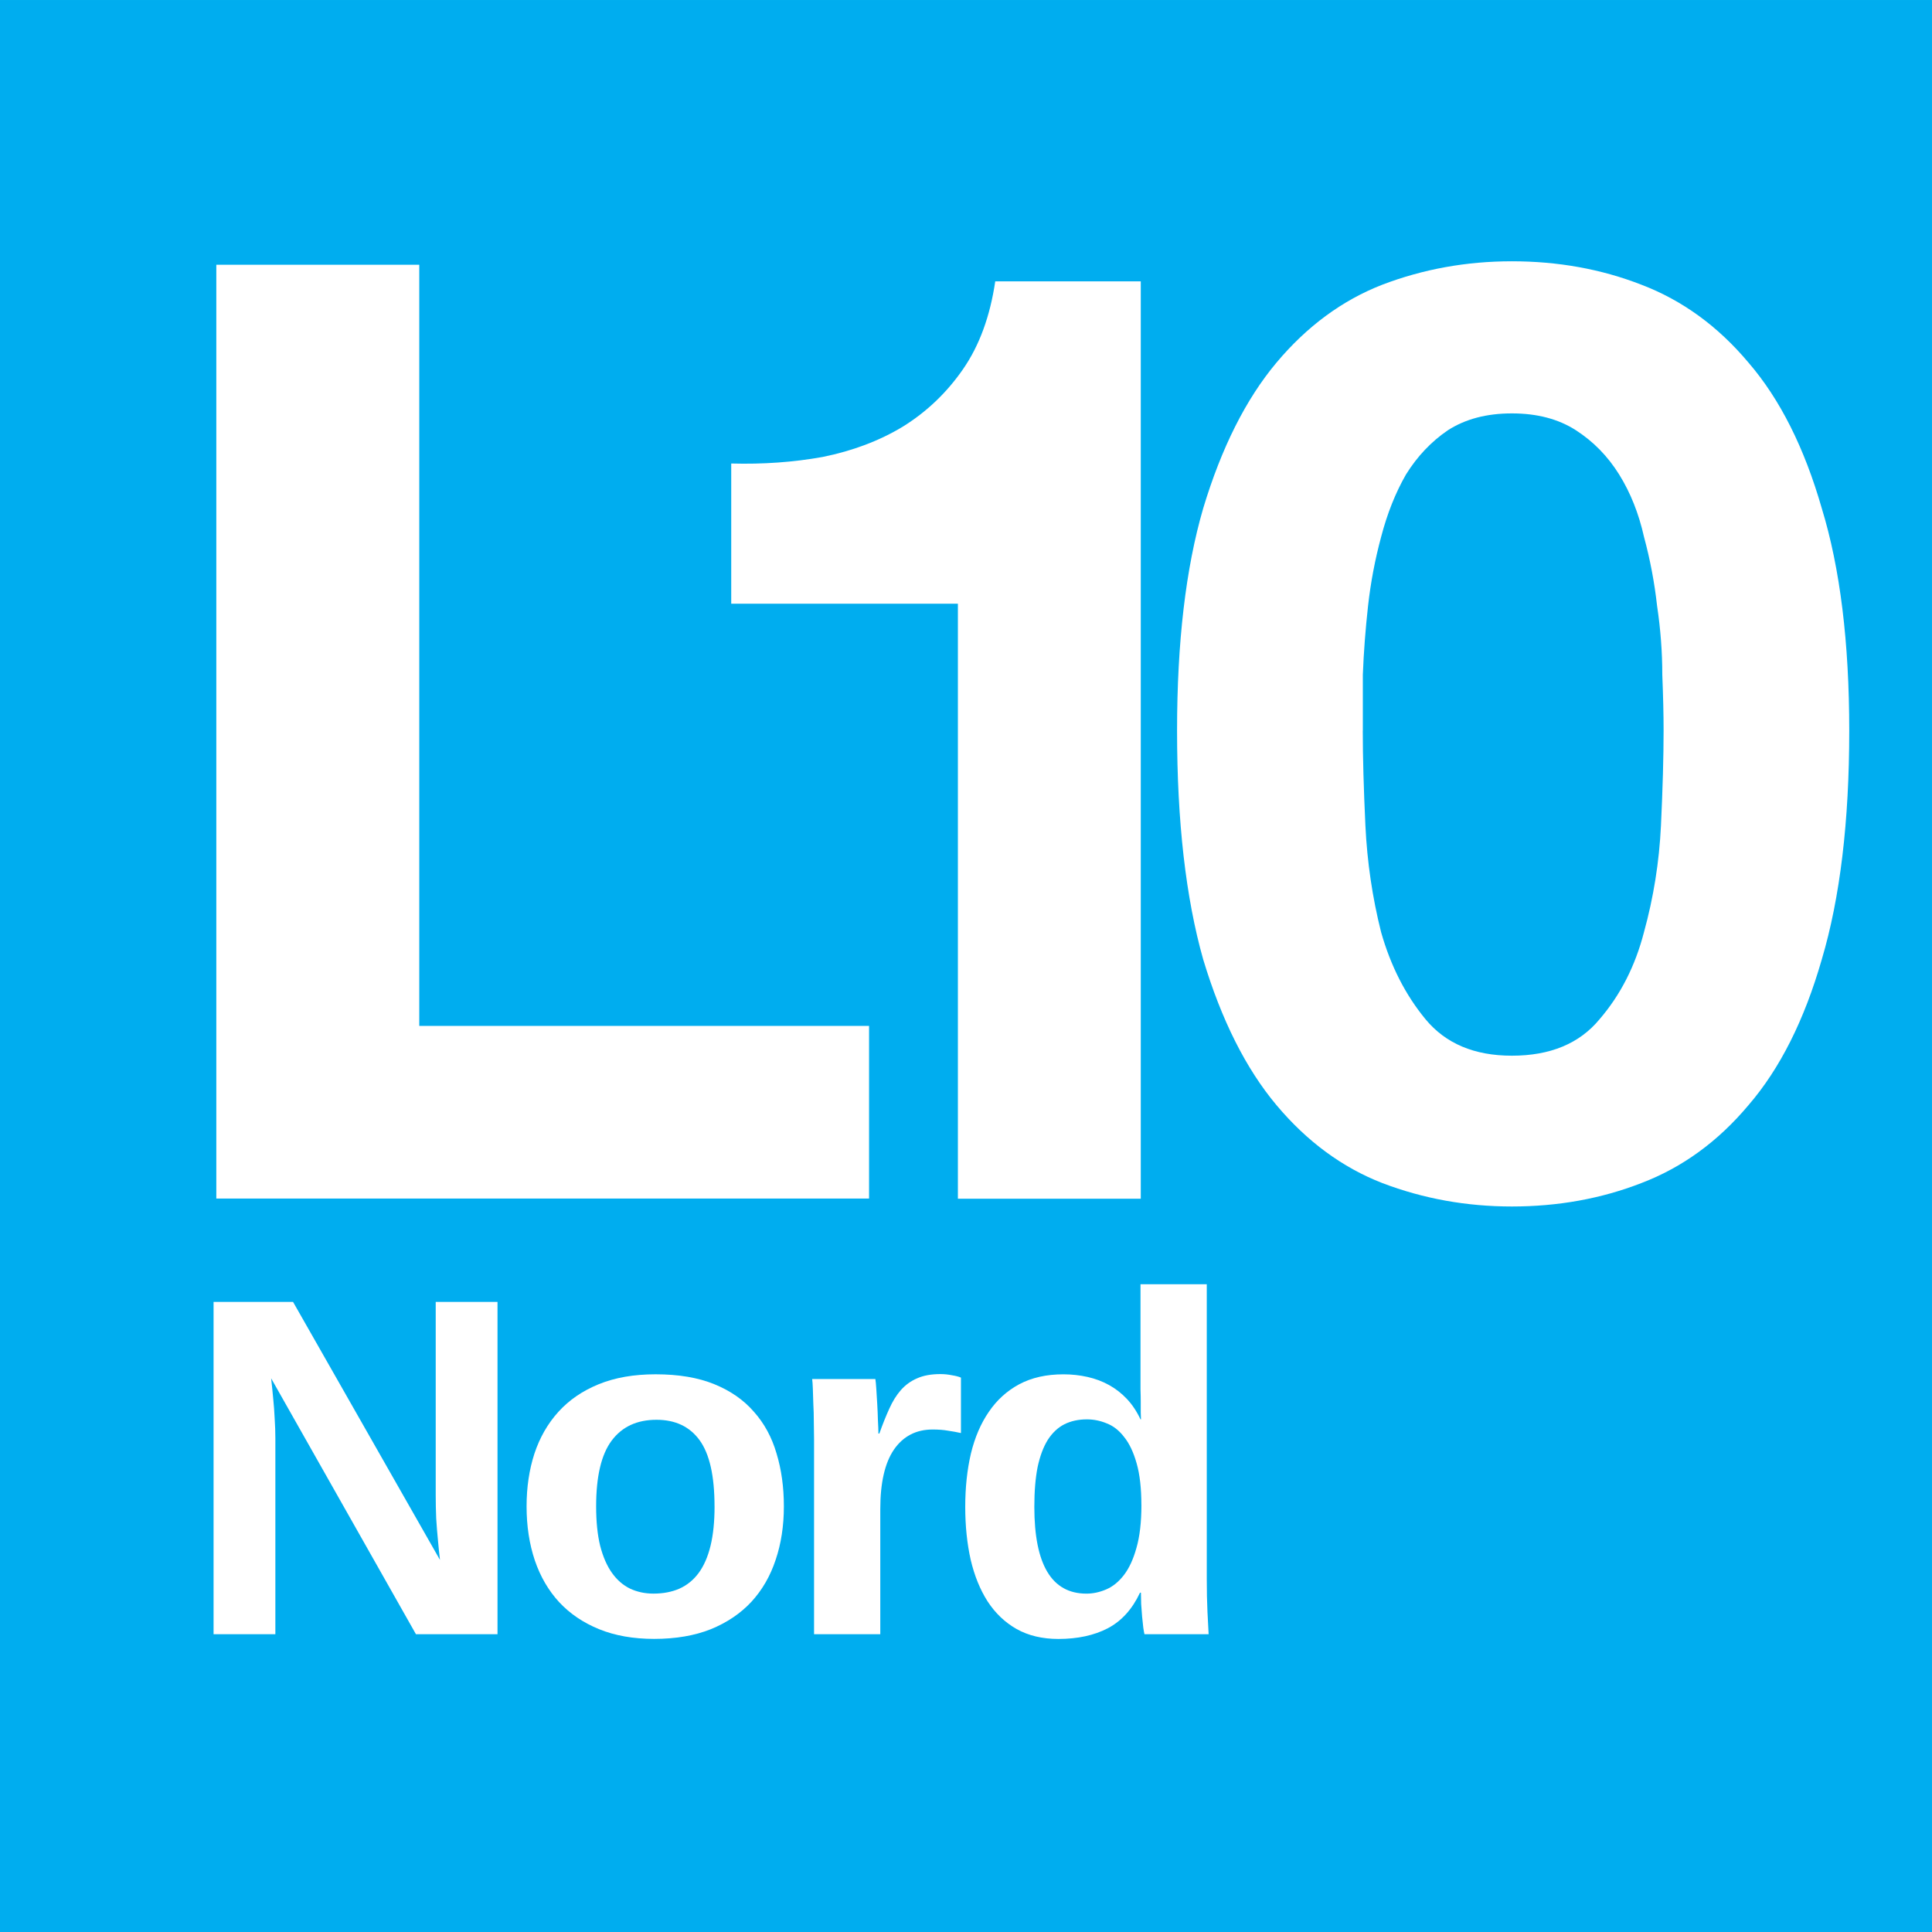
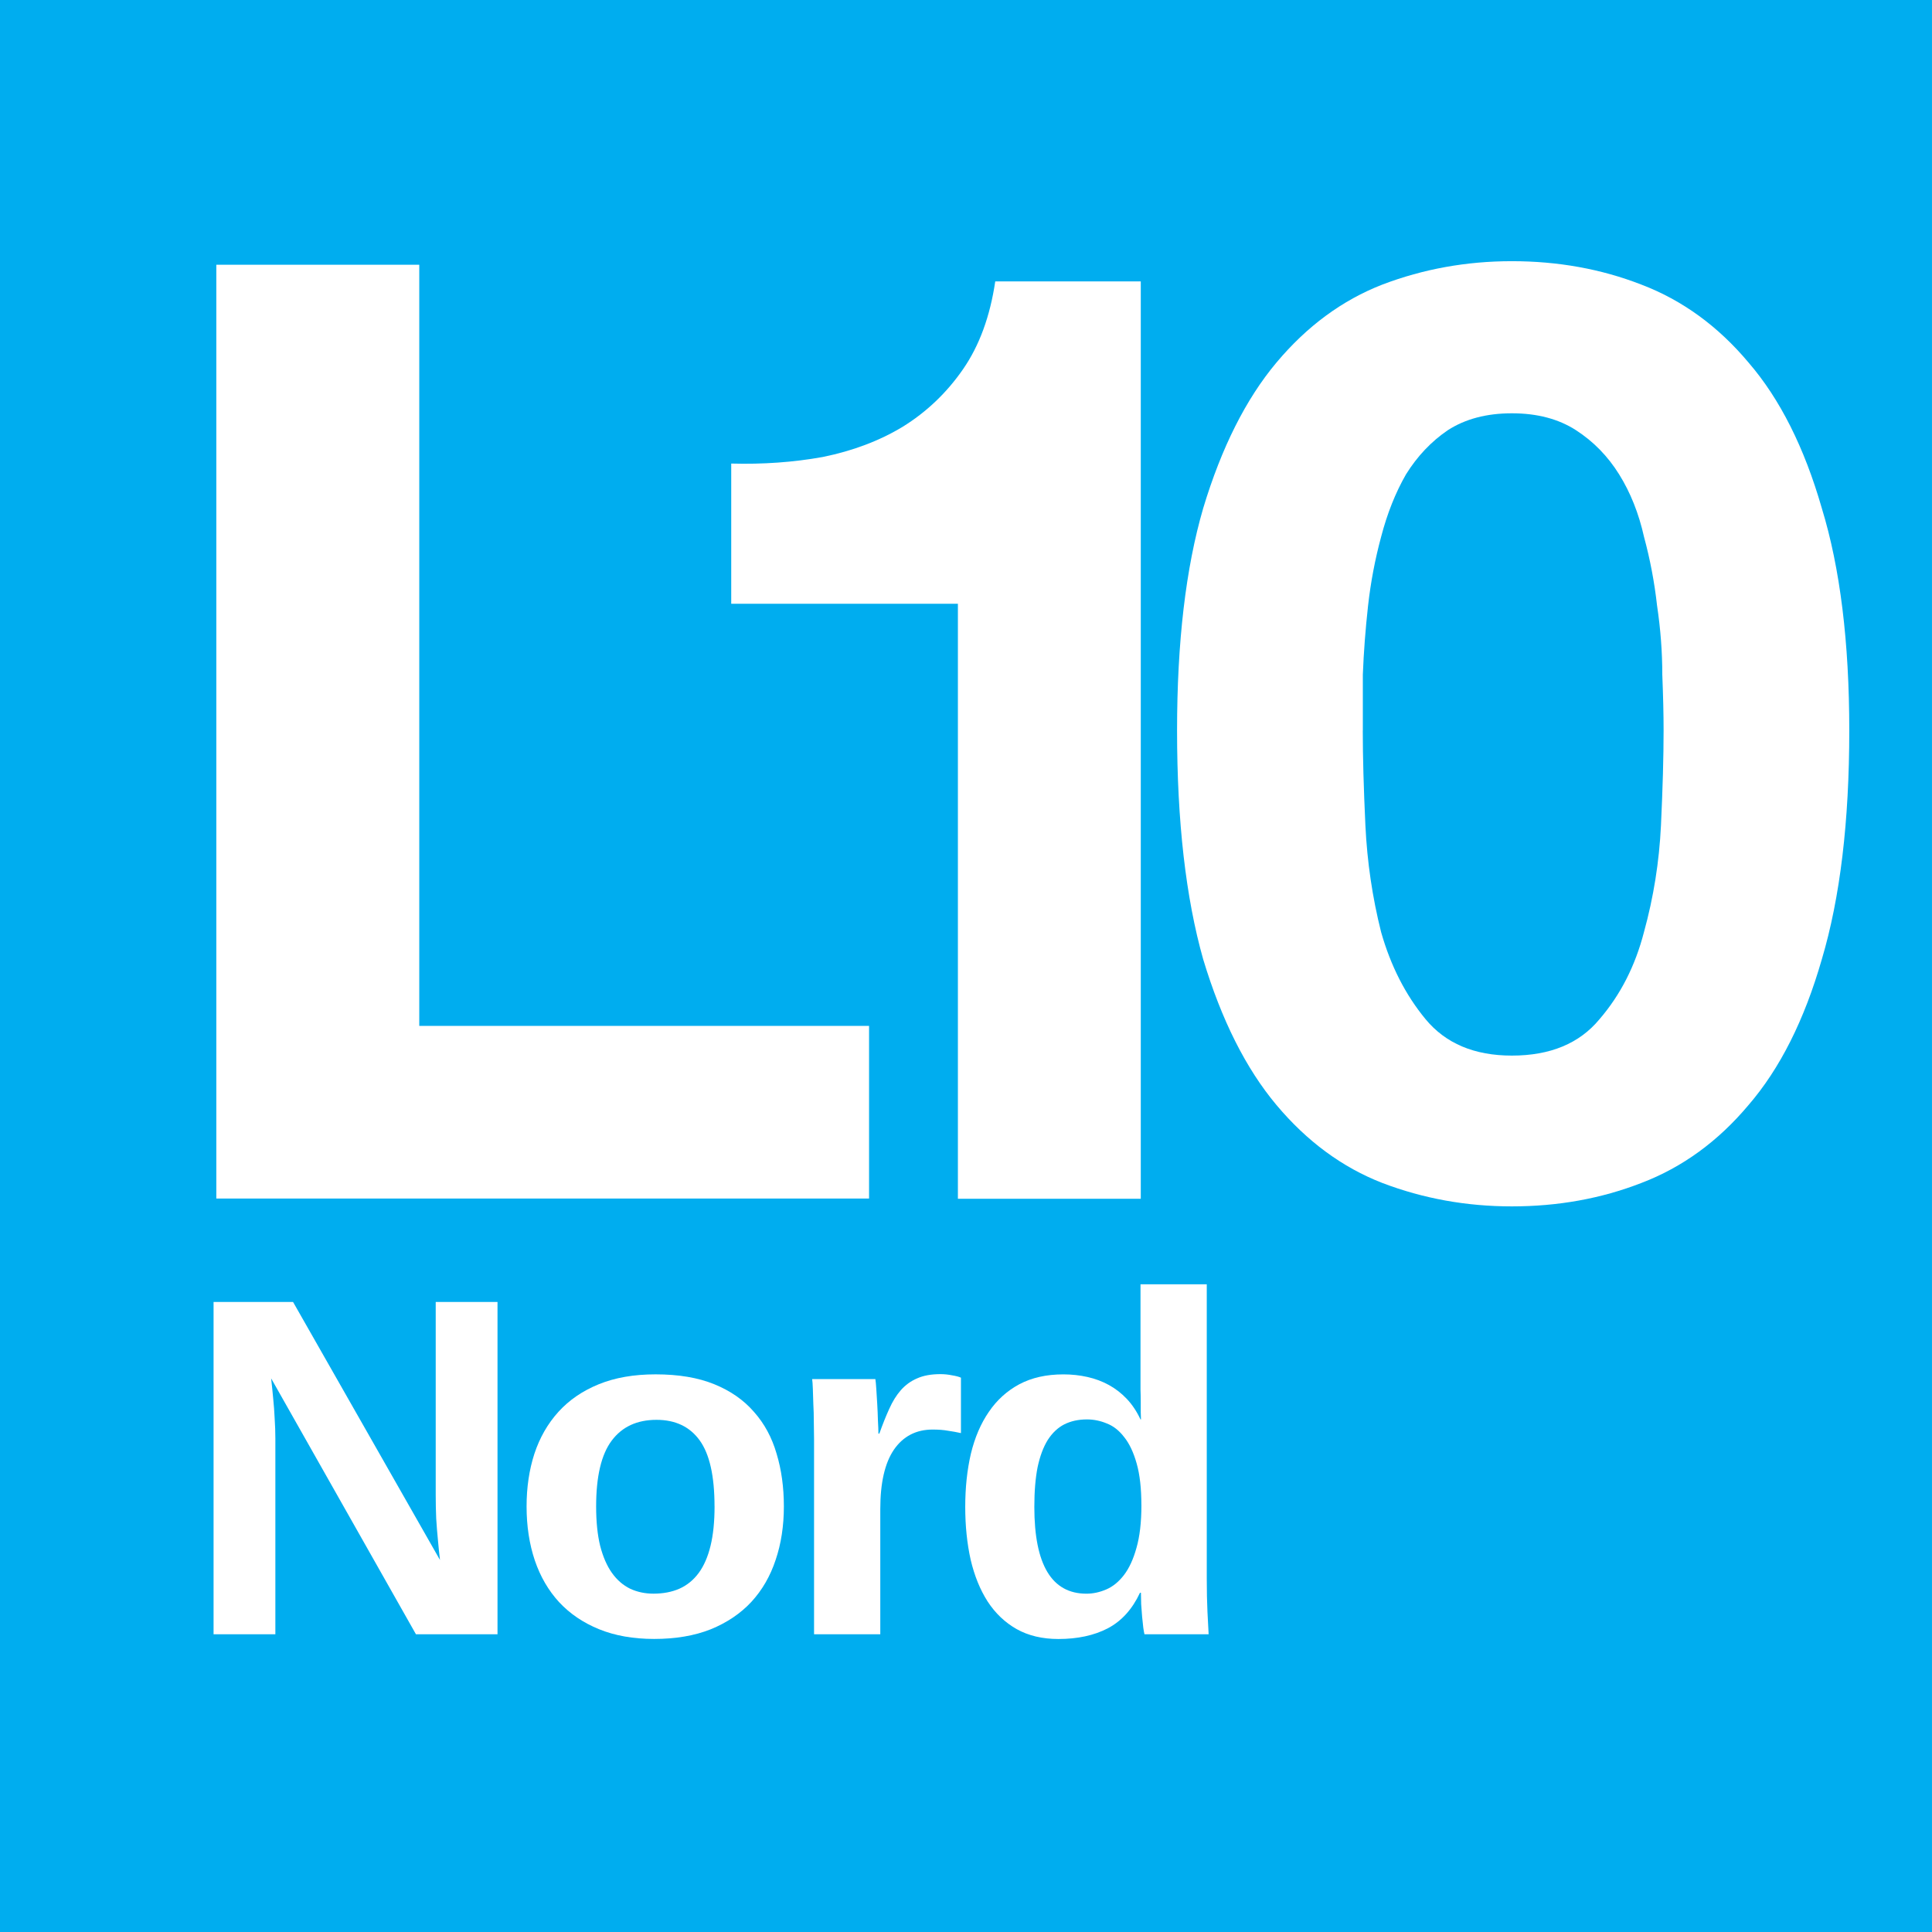
- <svg xmlns="http://www.w3.org/2000/svg" version="1.0" id="svg21844" height="64" width="64">
-   <defs id="defs21846" />
-   <g transform="translate(-0.7873347,136.1283)" id="layer1">
-     <rect y="-136.128" x="0.787" height="64" width="64" id="rect21854" style="opacity:1;fill:#00adef;fill-opacity:1;fill-rule:nonzero;stroke:none;stroke-width:7.086;stroke-linecap:round;stroke-linejoin:round;stroke-miterlimit:4;stroke-dasharray:7.086, 14.172;stroke-dashoffset:0;stroke-opacity:1" />
-     <path id="text2382" d="m 7.953,-127.358 0,30.933 21.623,0 0,-5.719 -14.9,0 0,-25.214 -6.722,0" style="font-size:43.07px;font-style:normal;font-variant:normal;font-weight:bold;font-stretch:normal;text-align:start;line-height:125%;writing-mode:lr-tb;text-anchor:start;fill:#ffffff;fill-opacity:1;stroke:none;font-family:Helvetica Neue;-inkscape-font-specification:Helvetica Neue Bold" />
-     <path id="text22626" d="m 38.577,-96.42 0,-30.388 -4.821,0 c -0.171,1.158 -0.526,2.127 -1.067,2.909 -0.54,0.781 -1.209,1.418 -2.005,1.91 -0.768,0.463 -1.65,0.796 -2.645,0.998 -0.967,0.174 -1.977,0.246 -3.029,0.217 l 0,4.645 7.509,0 0,19.709 6.059,0" style="font-size:43.037px;font-style:normal;font-variant:normal;font-weight:bold;font-stretch:normal;text-align:start;line-height:125%;writing-mode:lr-tb;text-anchor:start;fill:#ffffff;fill-opacity:1;stroke:none;font-family:Helvetica Neue;-inkscape-font-specification:Helvetica Neue Bold" />
-     <path id="text2389" d="m 45.933,-111.925 c -7e-6,-0.517 -7e-6,-1.134 0,-1.852 0.029,-0.747 0.087,-1.507 0.173,-2.283 0.087,-0.775 0.231,-1.536 0.433,-2.283 0.202,-0.775 0.477,-1.464 0.823,-2.067 0.375,-0.603 0.838,-1.091 1.386,-1.464 0.578,-0.373 1.285,-0.56 2.123,-0.56 0.838,3e-5 1.545,0.187 2.123,0.56 0.578,0.373 1.054,0.861 1.43,1.464 0.375,0.603 0.65,1.292 0.823,2.067 0.202,0.747 0.347,1.507 0.433,2.283 0.116,0.775 0.173,1.536 0.173,2.283 0.029,0.718 0.043,1.335 0.043,1.852 -1.7e-5,0.861 -0.029,1.909 -0.087,3.144 -0.058,1.206 -0.246,2.383 -0.563,3.532 -0.289,1.12 -0.78,2.082 -1.473,2.886 -0.664,0.804 -1.632,1.206 -2.903,1.206 -1.242,10e-6 -2.195,-0.402 -2.859,-1.206 -0.664,-0.804 -1.155,-1.766 -1.473,-2.886 -0.289,-1.148 -0.462,-2.326 -0.52,-3.532 -0.058,-1.235 -0.087,-2.283 -0.087,-3.144 m -6.152,0 c -1e-6,3.015 0.289,5.542 0.866,7.58 0.607,2.01 1.415,3.618 2.426,4.824 1.011,1.206 2.181,2.067 3.509,2.584 1.357,0.517 2.787,0.775 4.289,0.775 1.531,0 2.96,-0.258 4.289,-0.775 1.357,-0.517 2.542,-1.378 3.552,-2.584 1.04,-1.206 1.848,-2.814 2.426,-4.824 0.606,-2.039 0.91,-4.565 0.91,-7.58 -2.3e-5,-2.929 -0.303,-5.384 -0.91,-7.365 -0.578,-2.01 -1.386,-3.618 -2.426,-4.824 -1.011,-1.206 -2.195,-2.067 -3.552,-2.584 -1.329,-0.517 -2.758,-0.775 -4.289,-0.775 -1.502,3e-5 -2.932,0.258 -4.289,0.775 -1.329,0.517 -2.498,1.378 -3.509,2.584 -1.011,1.206 -1.82,2.814 -2.426,4.824 -0.578,1.981 -0.866,4.436 -0.866,7.365" style="font-size:43.196px;font-style:normal;font-variant:normal;font-weight:bold;font-stretch:normal;text-align:start;line-height:125%;writing-mode:lr-tb;text-anchor:start;fill:#ffffff;fill-opacity:1;stroke:none;font-family:Helvetica Neue;-inkscape-font-specification:Helvetica Neue Bold" />
-     <g id="text2996" style="font-style:normal;font-variant:normal;font-weight:normal;font-stretch:normal;font-size:40px;line-height:125%;font-family:Arial;-inkscape-font-specification:Arial;letter-spacing:0px;word-spacing:0px;fill:#ffffff;fill-opacity:1;stroke:none">
-       <path id="path3350" style="font-weight:bold;font-size:16px;line-height:125%;-inkscape-font-specification:'Arial Bold';letter-spacing:-0.75px;fill:#ffffff;fill-opacity:1" d="m 14.566,-81.993 -4.797,-8.477 q 0.039,0.344 0.07,0.688 0.031,0.297 0.047,0.641 0.023,0.344 0.023,0.656 l 0,6.492 -2.047,0 0,-11.008 2.633,0 4.867,8.547 q -0.039,-0.328 -0.07,-0.688 -0.031,-0.305 -0.055,-0.688 -0.016,-0.383 -0.016,-0.773 l 0,-6.398 2.047,0 0,11.008 -2.703,0 z" />
-       <path id="path3352" style="font-weight:bold;font-size:16px;line-height:125%;-inkscape-font-specification:'Arial Bold';letter-spacing:-0.75px;fill:#ffffff;fill-opacity:1" d="m 26.754,-86.228 q 0,0.969 -0.273,1.773 -0.266,0.805 -0.805,1.391 -0.539,0.578 -1.344,0.906 -0.805,0.32 -1.875,0.32 -1.031,0 -1.82,-0.32 -0.789,-0.32 -1.328,-0.898 -0.531,-0.578 -0.805,-1.383 -0.273,-0.812 -0.273,-1.789 0,-0.945 0.258,-1.742 0.266,-0.805 0.797,-1.391 0.531,-0.586 1.336,-0.914 0.805,-0.328 1.883,-0.328 1.141,0 1.945,0.328 0.805,0.328 1.312,0.914 0.516,0.578 0.75,1.383 0.242,0.797 0.242,1.75 z m -2.297,0 q 0,-1.508 -0.492,-2.188 -0.492,-0.68 -1.43,-0.68 -0.969,0 -1.484,0.688 -0.516,0.688 -0.516,2.18 0,0.758 0.133,1.305 0.141,0.547 0.391,0.898 0.25,0.352 0.602,0.523 0.352,0.164 0.773,0.164 0.484,0 0.859,-0.164 0.383,-0.172 0.641,-0.523 0.258,-0.352 0.391,-0.898 0.133,-0.547 0.133,-1.305 z" />
-       <path id="path3354" style="font-weight:bold;font-size:16px;line-height:125%;-inkscape-font-specification:'Arial Bold';letter-spacing:-0.75px;fill:#ffffff;fill-opacity:1" d="m 27.754,-81.993 0,-6.469 q 0,-0.273 -0.008,-0.578 0,-0.305 -0.016,-0.578 -0.008,-0.281 -0.016,-0.5 -0.008,-0.227 -0.023,-0.328 l 2.094,0 q 0.016,0.094 0.031,0.328 0.016,0.227 0.031,0.5 0.016,0.273 0.023,0.547 0.016,0.266 0.016,0.43 l 0.031,0 q 0.164,-0.461 0.328,-0.82 0.164,-0.367 0.383,-0.617 0.227,-0.258 0.539,-0.391 0.312,-0.141 0.773,-0.141 0.195,0 0.383,0.039 0.195,0.031 0.297,0.078 l 0,1.836 q -0.211,-0.047 -0.43,-0.078 -0.211,-0.039 -0.508,-0.039 -0.82,0 -1.281,0.664 -0.453,0.664 -0.453,1.969 l 0,4.148 -2.195,0 z" />
-       <path id="path3356" style="font-weight:bold;font-size:16px;line-height:125%;-inkscape-font-specification:'Arial Bold';letter-spacing:-0.75px;fill:#ffffff;fill-opacity:1" d="m 38.699,-81.993 q -0.016,-0.062 -0.039,-0.219 -0.016,-0.164 -0.039,-0.367 -0.016,-0.203 -0.031,-0.414 -0.008,-0.211 -0.008,-0.375 l -0.031,0 q -0.383,0.82 -1.07,1.18 -0.68,0.352 -1.633,0.352 -0.797,0 -1.383,-0.328 -0.578,-0.328 -0.961,-0.914 -0.375,-0.586 -0.562,-1.383 -0.18,-0.805 -0.18,-1.75 0,-0.961 0.188,-1.766 0.195,-0.805 0.594,-1.383 0.398,-0.586 1.008,-0.914 0.617,-0.328 1.461,-0.328 0.414,0 0.797,0.086 0.383,0.086 0.711,0.266 0.328,0.18 0.594,0.461 0.266,0.281 0.453,0.68 l 0.016,0 q 0,-0.078 -0.008,-0.227 0,-0.156 0,-0.352 0,-0.195 -0.008,-0.406 0,-0.211 0,-0.406 l 0,-3.086 2.195,0 0,9.75 q 0,0.617 0.023,1.102 0.023,0.477 0.039,0.742 l -2.125,0 z m -0.102,-4.273 q 0,-0.836 -0.156,-1.383 -0.156,-0.555 -0.414,-0.875 -0.25,-0.328 -0.578,-0.453 -0.32,-0.133 -0.656,-0.133 -0.422,0 -0.75,0.164 -0.32,0.164 -0.547,0.516 -0.219,0.352 -0.336,0.898 -0.109,0.547 -0.109,1.32 0,2.875 1.727,2.875 0.328,0 0.656,-0.141 0.328,-0.141 0.586,-0.477 0.258,-0.336 0.414,-0.898 0.164,-0.57 0.164,-1.414 z" />
+ <svg xmlns="http://www.w3.org/2000/svg" id="svg21844" height="64" width="64" version="1.0">
+   <g id="layer1" transform="translate(-.78733 136.13)">
+     <rect id="rect21854" height="64" width="64" y="-136.13" x=".787" fill="#00adef" />
+     <g fill="#fff">
+       <path id="text2382" d="m7.953-127.36v30.933h21.623v-5.719h-14.9v-25.214h-6.722" />
+       <path id="text22626" d="m38.577-96.42v-30.388h-4.821c-0.171 1.158-0.526 2.127-1.067 2.909-0.54 0.781-1.209 1.418-2.005 1.91-0.768 0.463-1.65 0.796-2.645 0.998-0.967 0.174-1.977 0.246-3.029 0.217v4.645h7.509v19.709h6.059" />
+       <path id="text2389" d="m45.933-111.93c-0-0.517-0-1.134 0-1.852 0.029-0.747 0.087-1.507 0.173-2.283 0.087-0.775 0.231-1.536 0.433-2.283 0.202-0.775 0.477-1.464 0.823-2.067 0.375-0.603 0.838-1.091 1.386-1.464 0.578-0.373 1.285-0.56 2.123-0.56 0.838 0 1.545 0.187 2.123 0.56 0.578 0.373 1.054 0.861 1.43 1.464 0.375 0.603 0.65 1.292 0.823 2.067 0.202 0.747 0.347 1.507 0.433 2.283 0.116 0.775 0.173 1.536 0.173 2.283 0.029 0.718 0.043 1.335 0.043 1.852-0 0.861-0.029 1.909-0.087 3.144-0.058 1.206-0.246 2.383-0.563 3.532-0.289 1.12-0.78 2.082-1.473 2.886-0.664 0.804-1.632 1.206-2.903 1.206-1.242 0-2.195-0.402-2.859-1.206-0.664-0.804-1.155-1.766-1.473-2.886-0.289-1.149-0.462-2.326-0.52-3.532-0.058-1.235-0.087-2.283-0.087-3.144m-6.152 0c-0 3.015 0.289 5.542 0.866 7.58 0.607 2.01 1.415 3.618 2.426 4.824s2.181 2.067 3.509 2.584c1.357 0.517 2.787 0.775 4.289 0.775 1.531 0 2.96-0.258 4.289-0.775 1.357-0.517 2.542-1.378 3.553-2.584 1.04-1.206 1.848-2.814 2.426-4.824 0.607-2.039 0.91-4.565 0.91-7.58-0-2.929-0.303-5.384-0.91-7.365-0.578-2.01-1.386-3.618-2.426-4.824-1.011-1.206-2.195-2.067-3.553-2.584-1.329-0.517-2.758-0.775-4.289-0.775-1.502 0-2.932 0.258-4.289 0.775-1.329 0.517-2.498 1.378-3.509 2.584-1.011 1.206-1.82 2.814-2.426 4.824-0.578 1.981-0.866 4.436-0.866 7.365" />
+       <g id="text2996">
+         <path id="path3350" d="m14.566-81.993-4.797-8.477q0.039 0.344 0.07 0.688 0.031 0.297 0.047 0.641 0.023 0.344 0.023 0.656v6.492h-2.047v-11.008h2.633l4.867 8.547q-0.039-0.328-0.07-0.688-0.031-0.305-0.055-0.688-0.016-0.383-0.016-0.773v-6.398h2.047v11.008h-2.703z" />
+         <path id="path3352" d="m26.754-86.228q0 0.969-0.273 1.773-0.266 0.805-0.805 1.391-0.539 0.578-1.344 0.906-0.805 0.32-1.875 0.32-1.031 0-1.82-0.32-0.789-0.32-1.328-0.898-0.531-0.578-0.805-1.383-0.273-0.812-0.273-1.789 0-0.945 0.258-1.742 0.266-0.805 0.797-1.391 0.531-0.586 1.336-0.914 0.805-0.328 1.883-0.328 1.141 0 1.945 0.328 0.805 0.328 1.312 0.914 0.516 0.578 0.75 1.383 0.242 0.797 0.242 1.75zm-2.297 0q0-1.508-0.492-2.188-0.492-0.68-1.43-0.68-0.969 0-1.484 0.688-0.516 0.688-0.516 2.18 0 0.758 0.133 1.305 0.141 0.547 0.391 0.898t0.602 0.523q0.352 0.164 0.773 0.164 0.484 0 0.859-0.164 0.383-0.172 0.641-0.523t0.391-0.898 0.133-1.305z" />
+         <path id="path3354" d="m27.754-81.993v-6.469q0-0.273-0.008-0.578 0-0.305-0.016-0.578-0.008-0.281-0.016-0.5-0.008-0.227-0.023-0.328h2.094q0.016 0.094 0.031 0.328 0.016 0.227 0.031 0.5 0.016 0.273 0.023 0.547 0.016 0.266 0.016 0.43h0.031q0.164-0.461 0.328-0.82 0.164-0.367 0.383-0.617 0.227-0.258 0.539-0.391 0.312-0.141 0.773-0.141 0.195 0 0.383 0.039 0.195 0.031 0.297 0.078v1.836q-0.211-0.047-0.43-0.078-0.211-0.039-0.508-0.039-0.82 0-1.281 0.664-0.453 0.664-0.453 1.969v4.148h-2.195z" />
+         <path id="path3356" d="m38.699-81.993q-0.016-0.062-0.039-0.219-0.016-0.164-0.039-0.367-0.016-0.203-0.031-0.414-0.008-0.211-0.008-0.375h-0.031q-0.383 0.82-1.07 1.18-0.68 0.352-1.633 0.352-0.797 0-1.383-0.328-0.578-0.328-0.961-0.914-0.375-0.586-0.562-1.383-0.18-0.805-0.18-1.75 0-0.961 0.188-1.766 0.195-0.805 0.594-1.383 0.398-0.586 1.008-0.914 0.617-0.328 1.461-0.328 0.414 0 0.797 0.086 0.383 0.086 0.711 0.266 0.328 0.18 0.594 0.461 0.266 0.281 0.453 0.68h0.016q0-0.078-0.008-0.227 0-0.156 0-0.352t-0.008-0.406q0-0.211 0-0.406v-3.086h2.195v9.75q0 0.617 0.023 1.102 0.023 0.477 0.039 0.742h-2.125zm-0.102-4.273q0-0.836-0.156-1.383-0.156-0.555-0.414-0.875-0.25-0.328-0.578-0.453-0.32-0.133-0.656-0.133-0.422 0-0.75 0.164-0.32 0.164-0.547 0.516-0.219 0.352-0.336 0.898-0.109 0.547-0.109 1.32 0 2.875 1.727 2.875 0.328 0 0.656-0.141 0.328-0.141 0.586-0.477 0.258-0.336 0.414-0.898 0.164-0.57 0.164-1.414z" />
+       </g>
    </g>
  </g>
</svg>
